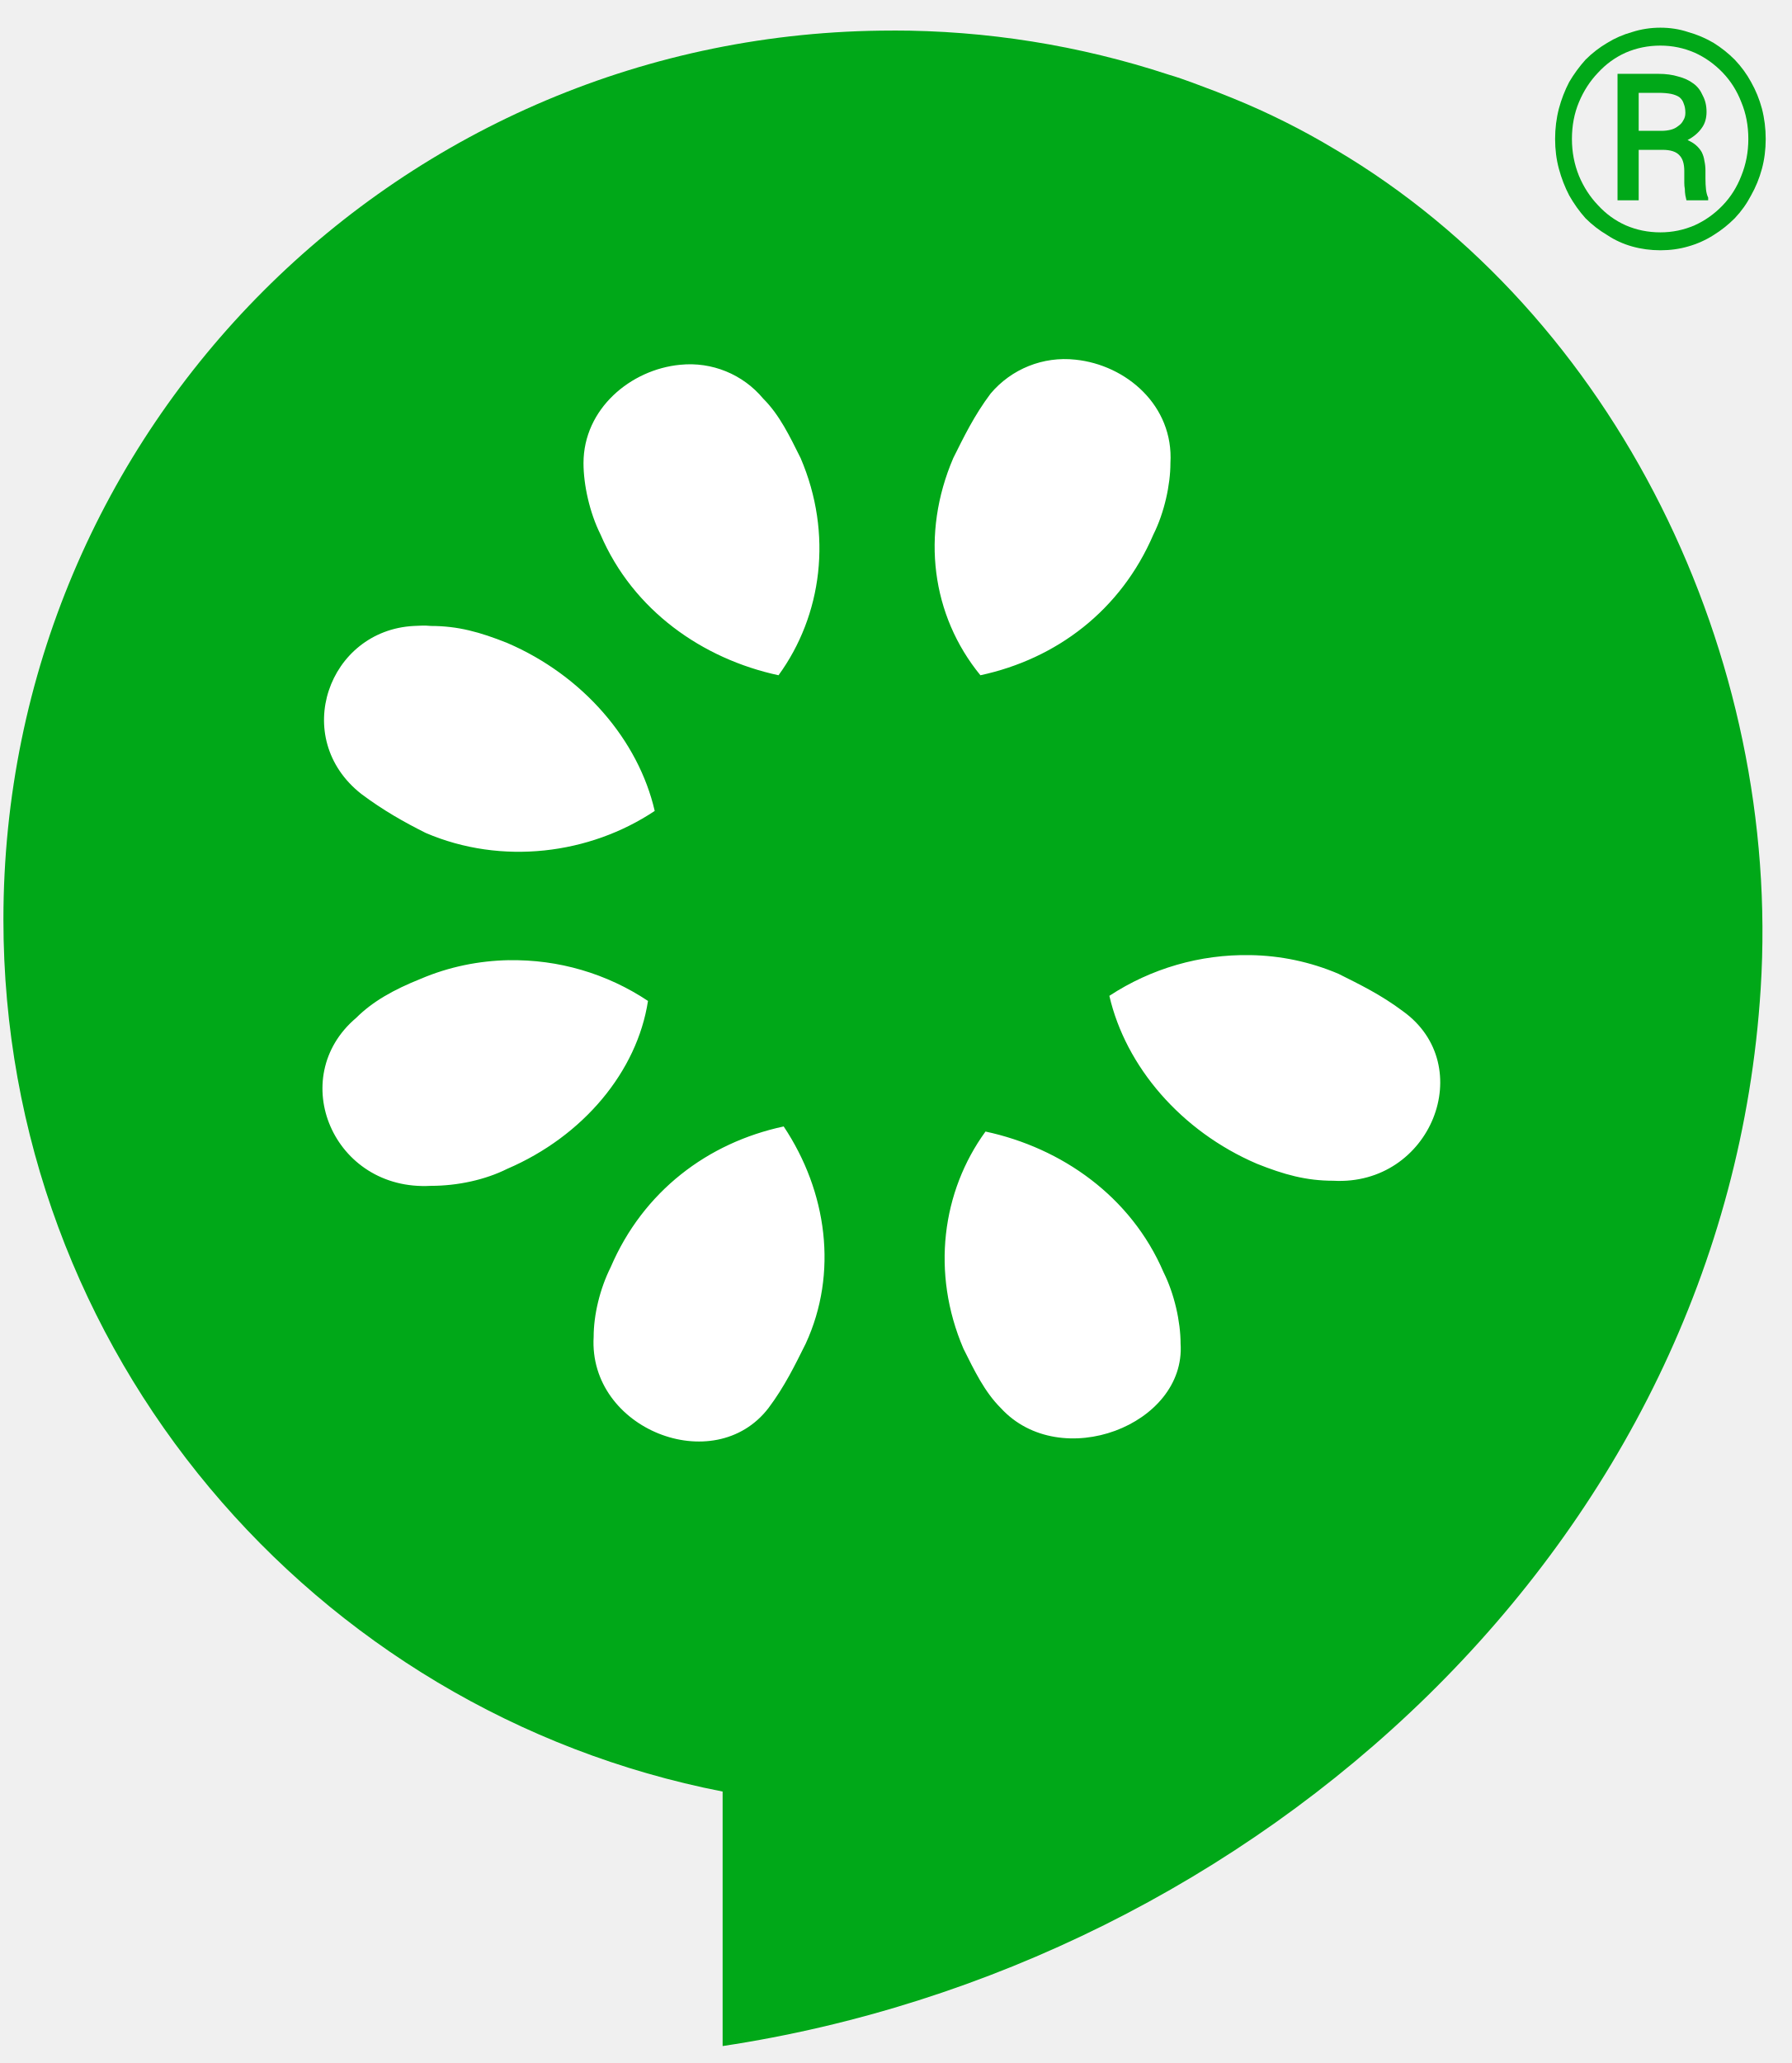
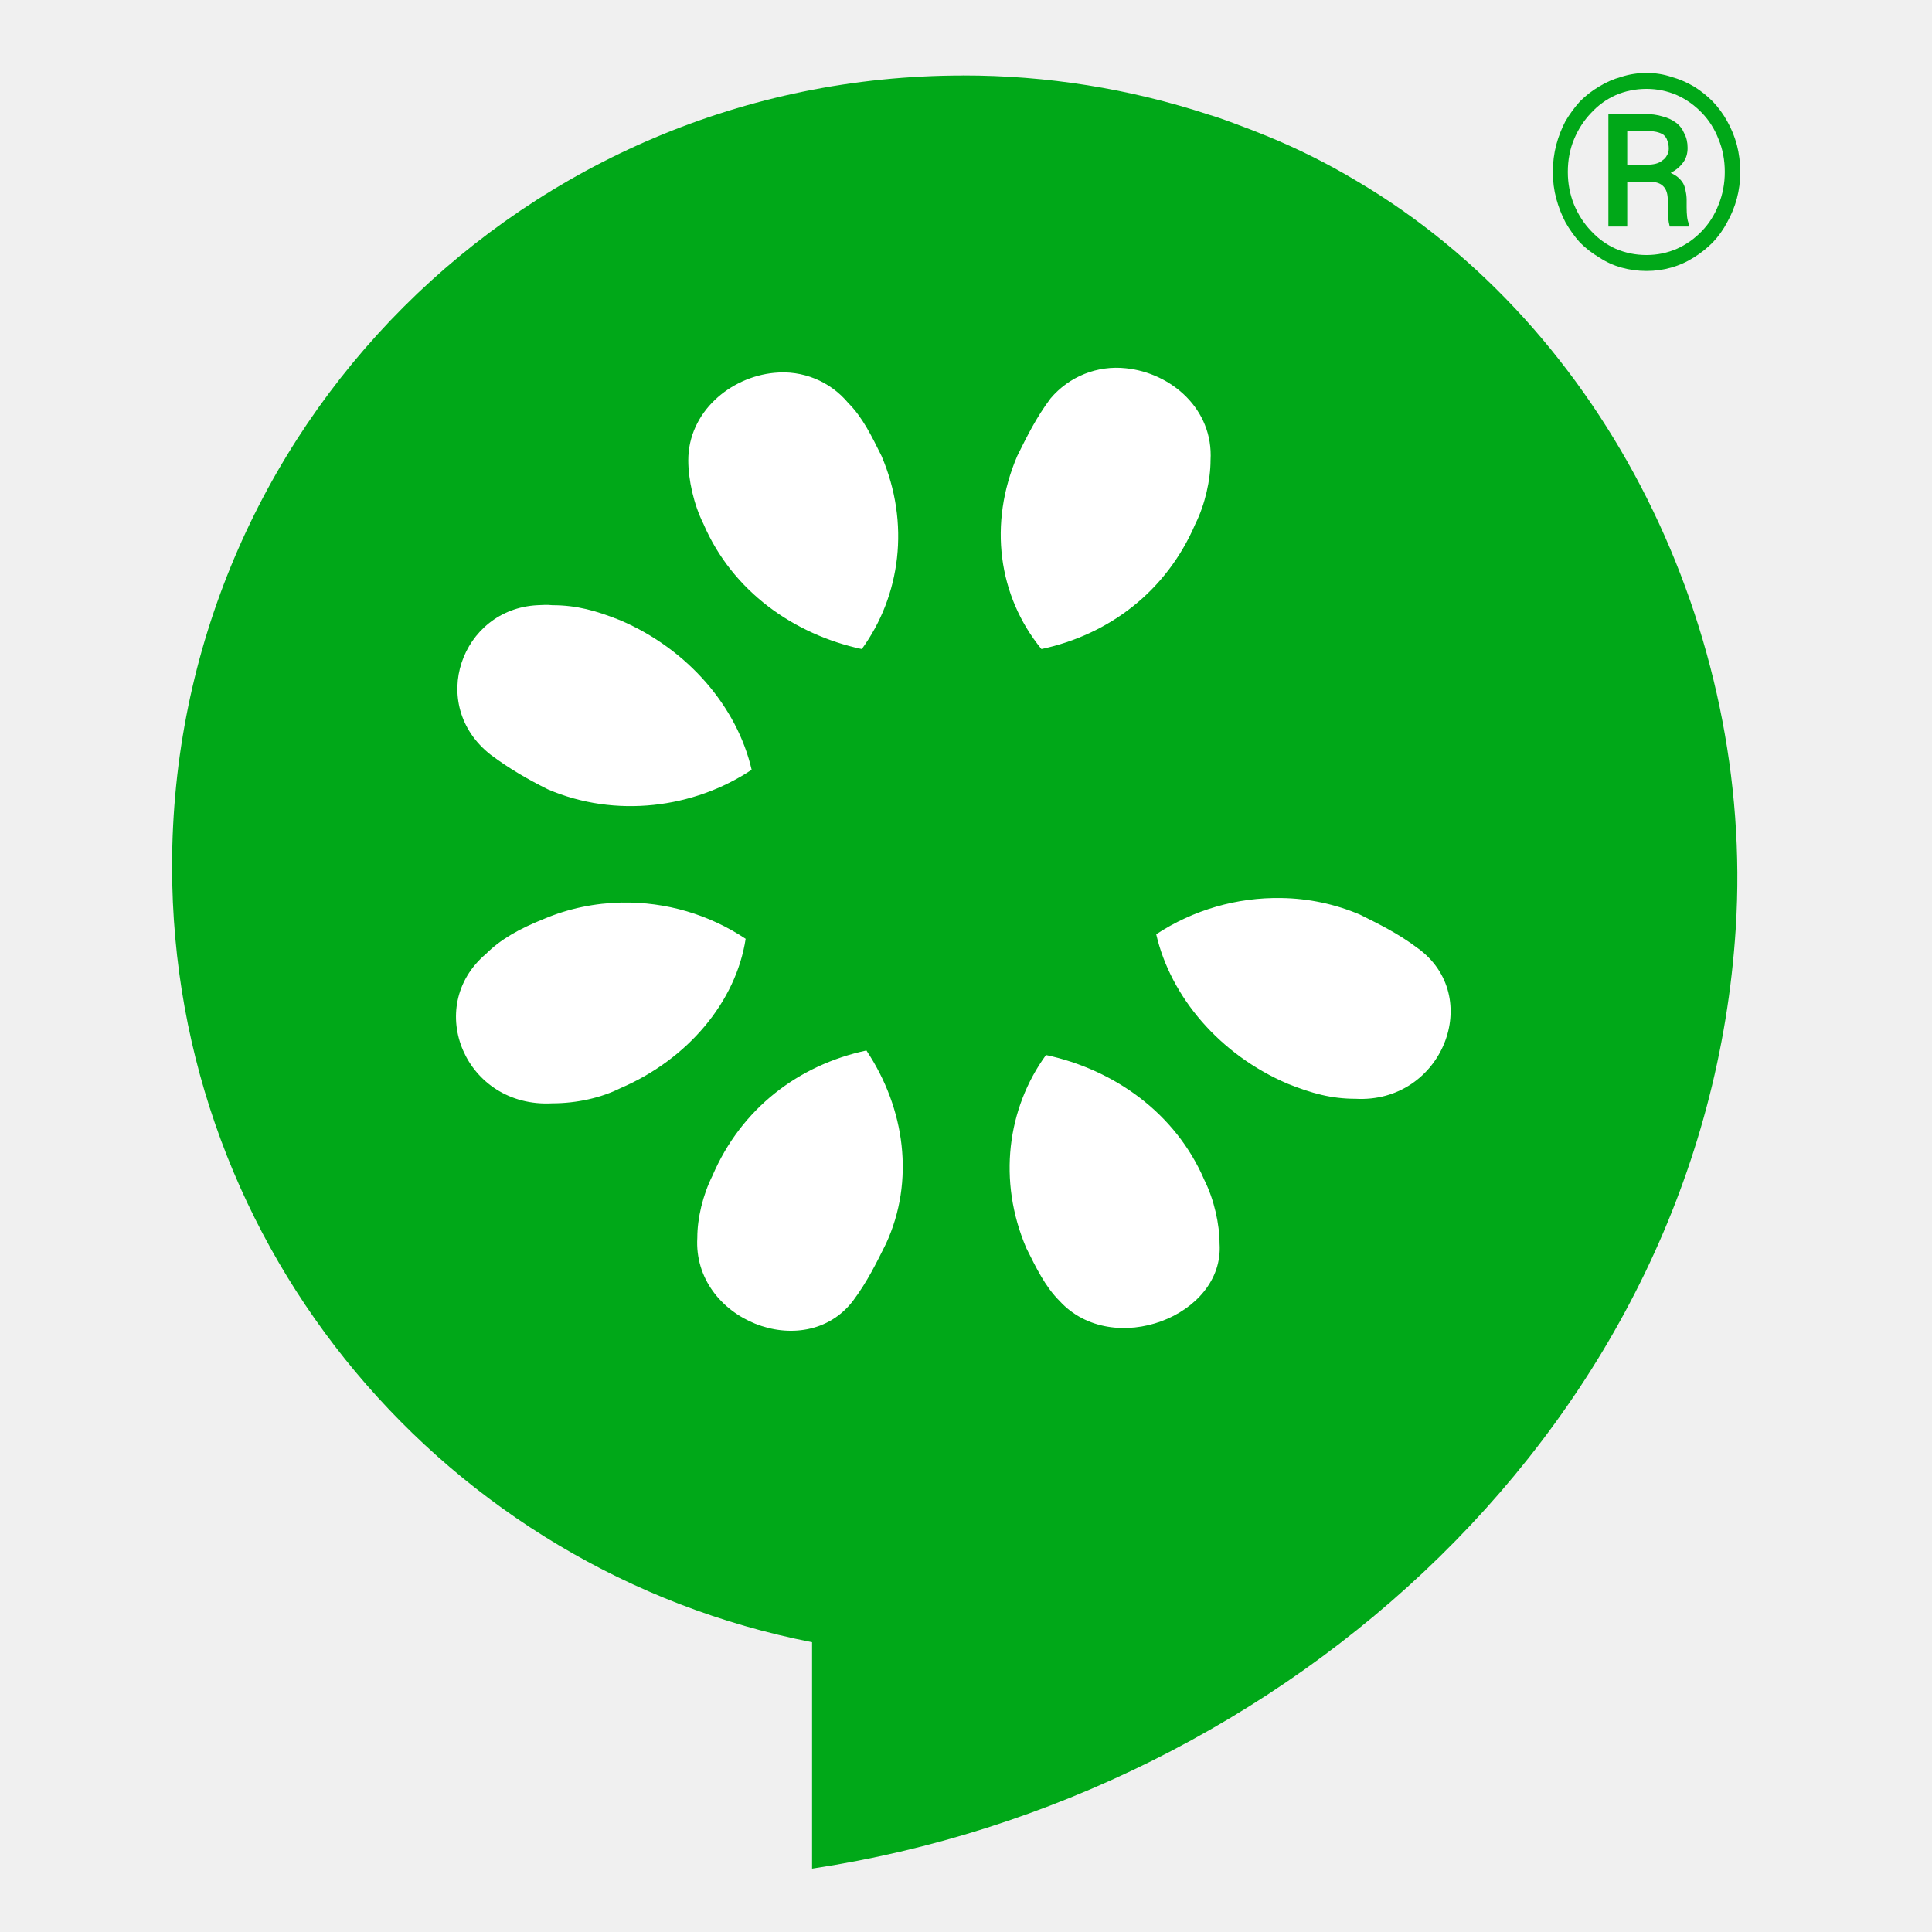
- <svg xmlns="http://www.w3.org/2000/svg" width="33" height="38" viewBox="0 0 33 38">
+ <svg xmlns="http://www.w3.org/2000/svg" width="40" height="40" viewBox="-3.5 -1 40 40">
  <g fill="none" fill-rule="evenodd">
    <path d="M-4-1h40v40H-4z" />
    <path d="M16.438.563C7.386.563.063 7.886.063 16.938c0 7.968 5.712 14.589 13.25 16.062v4.688c9.8-1.478 18.477-9.257 19.124-19.47.39-6.146-2.674-12.421-7.843-15.468a13.62 13.62 0 0 0-1.875-.938l-.313-.125c-.287-.106-.577-.225-.875-.312a16.246 16.246 0 0 0-5.093-.813v.001z" fill="#00a818" />
    <path d="M19.813 6.625a1.787 1.787 0 0 0-1.563.625c-.3.4-.488.787-.688 1.188-.6 1.4-.4 2.9.5 4 1.4-.3 2.588-1.194 3.188-2.594.2-.4.313-.913.313-1.313.062-1.062-.817-1.81-1.75-1.906zm-7.282.094c-.913.087-1.781.812-1.781 1.812 0 .4.113.913.313 1.313.6 1.4 1.88 2.293 3.28 2.594.8-1.1 1.007-2.6.407-4-.2-.4-.387-.794-.688-1.094a1.757 1.757 0 0 0-1.53-.625h-.001zM7.625 11.53c-1.577.081-2.281 2.063-.969 3.094.4.3.788.519 1.188.719 1.4.6 3.019.394 4.218-.406-.3-1.3-1.318-2.494-2.718-3.094-.5-.2-.906-.313-1.406-.313-.113-.012-.208-.005-.313 0zm15.406 6.063a4.574 4.574 0 0 0-2.593.75c.3 1.3 1.318 2.493 2.718 3.093.5.2.907.313 1.407.313 1.8.1 2.68-2.125 1.28-3.125-.4-.3-.787-.488-1.187-.688a4.32 4.32 0 0 0-1.625-.343zm-13.656.093c-.55.011-1.1.12-1.625.344-.5.2-.888.419-1.188.719-1.3 1.1-.425 3.194 1.375 3.094.5 0 1.007-.113 1.407-.313 1.4-.6 2.394-1.793 2.594-3.093a4.475 4.475 0 0 0-2.563-.75v-.001zm5.063 3.063c-1.4.3-2.588 1.194-3.188 2.594-.2.4-.313.881-.313 1.281-.1 1.7 2.22 2.613 3.22 1.313.3-.4.487-.788.687-1.188.6-1.3.394-2.8-.406-4zm3.718.094c-.8 1.1-1.006 2.6-.406 4 .2.4.387.793.688 1.093 1.1 1.2 3.412.313 3.312-1.187 0-.4-.113-.913-.313-1.313-.6-1.4-1.88-2.293-3.28-2.593h-.001z" fill="#FFF" />
    <path fill="#00a818" d="M28.65 2.56q0-.29.07-.56.07-.26.19-.49.13-.22.3-.41.18-.18.4-.31.21-.13.46-.2.25-.08.52-.08t.51.08q.25.07.47.2.21.13.39.31.18.19.3.41.13.23.2.49.07.27.07.56 0 .29-.07.55-.07.26-.2.49-.12.23-.3.42-.18.18-.39.31-.22.14-.47.21-.24.07-.51.07t-.52-.07q-.25-.07-.46-.21-.22-.13-.4-.31-.17-.19-.3-.42-.12-.23-.19-.49t-.07-.55m.31 0q0 .36.13.68.13.31.35.54.22.24.51.37.3.13.64.13.33 0 .63-.13.29-.13.52-.37.22-.23.34-.54.13-.32.13-.68 0-.37-.13-.68-.12-.31-.34-.54-.23-.24-.52-.37-.3-.13-.63-.13-.34 0-.64.13-.29.13-.51.37-.22.23-.35.54-.13.31-.13.68m1.23.2v.93h-.39V1.36h.75q.21 0 .37.05.16.04.28.13.11.08.17.22.07.13.07.3 0 .18-.09.3-.09.13-.26.22.09.04.15.09.07.06.11.13.04.08.05.16.02.09.02.18v.15q0 .11.01.2.01.09.04.15v.05h-.4q-.01-.04-.02-.09-.01-.06-.01-.12-.01-.05-.01-.11V3.15q0-.2-.09-.29-.09-.1-.31-.1h-.44m0-.35h.42q.09 0 .17-.02.08-.02.14-.07.06-.04.09-.1.04-.06.04-.14 0-.1-.03-.17-.02-.07-.08-.12-.06-.04-.15-.06-.1-.02-.24-.02h-.36v.7z">
        </path>
  </g>
</svg>
